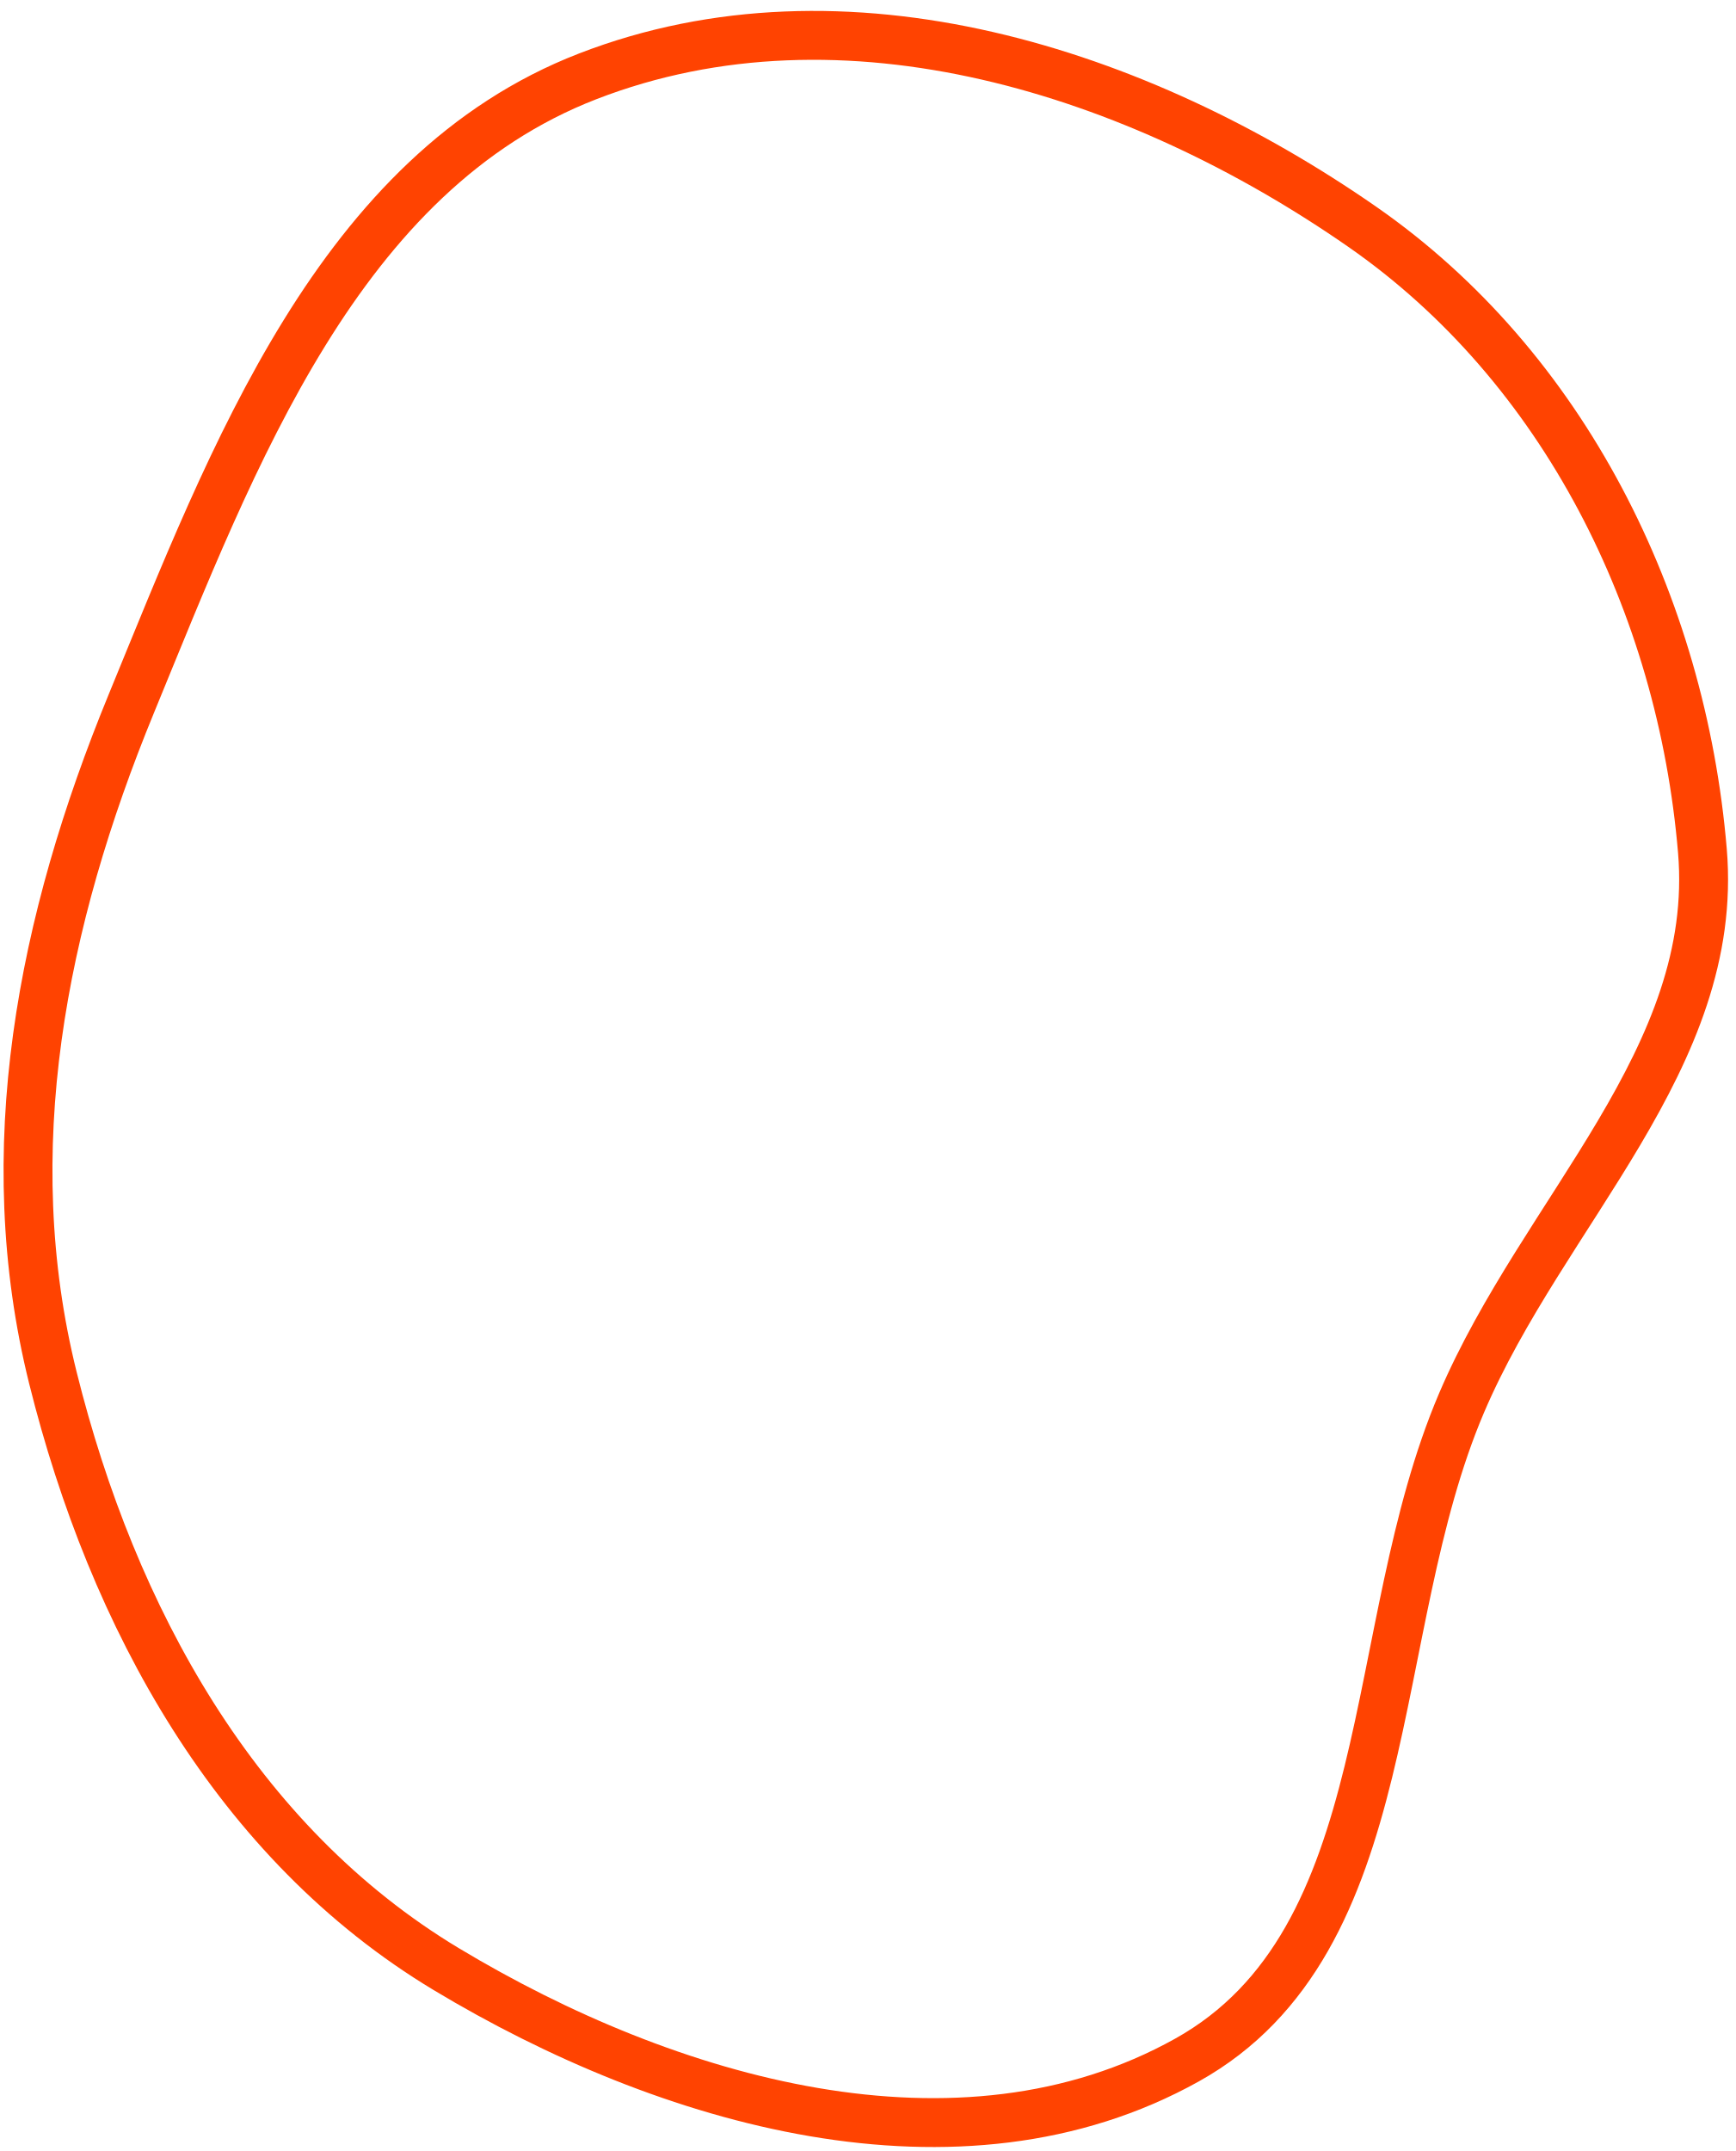
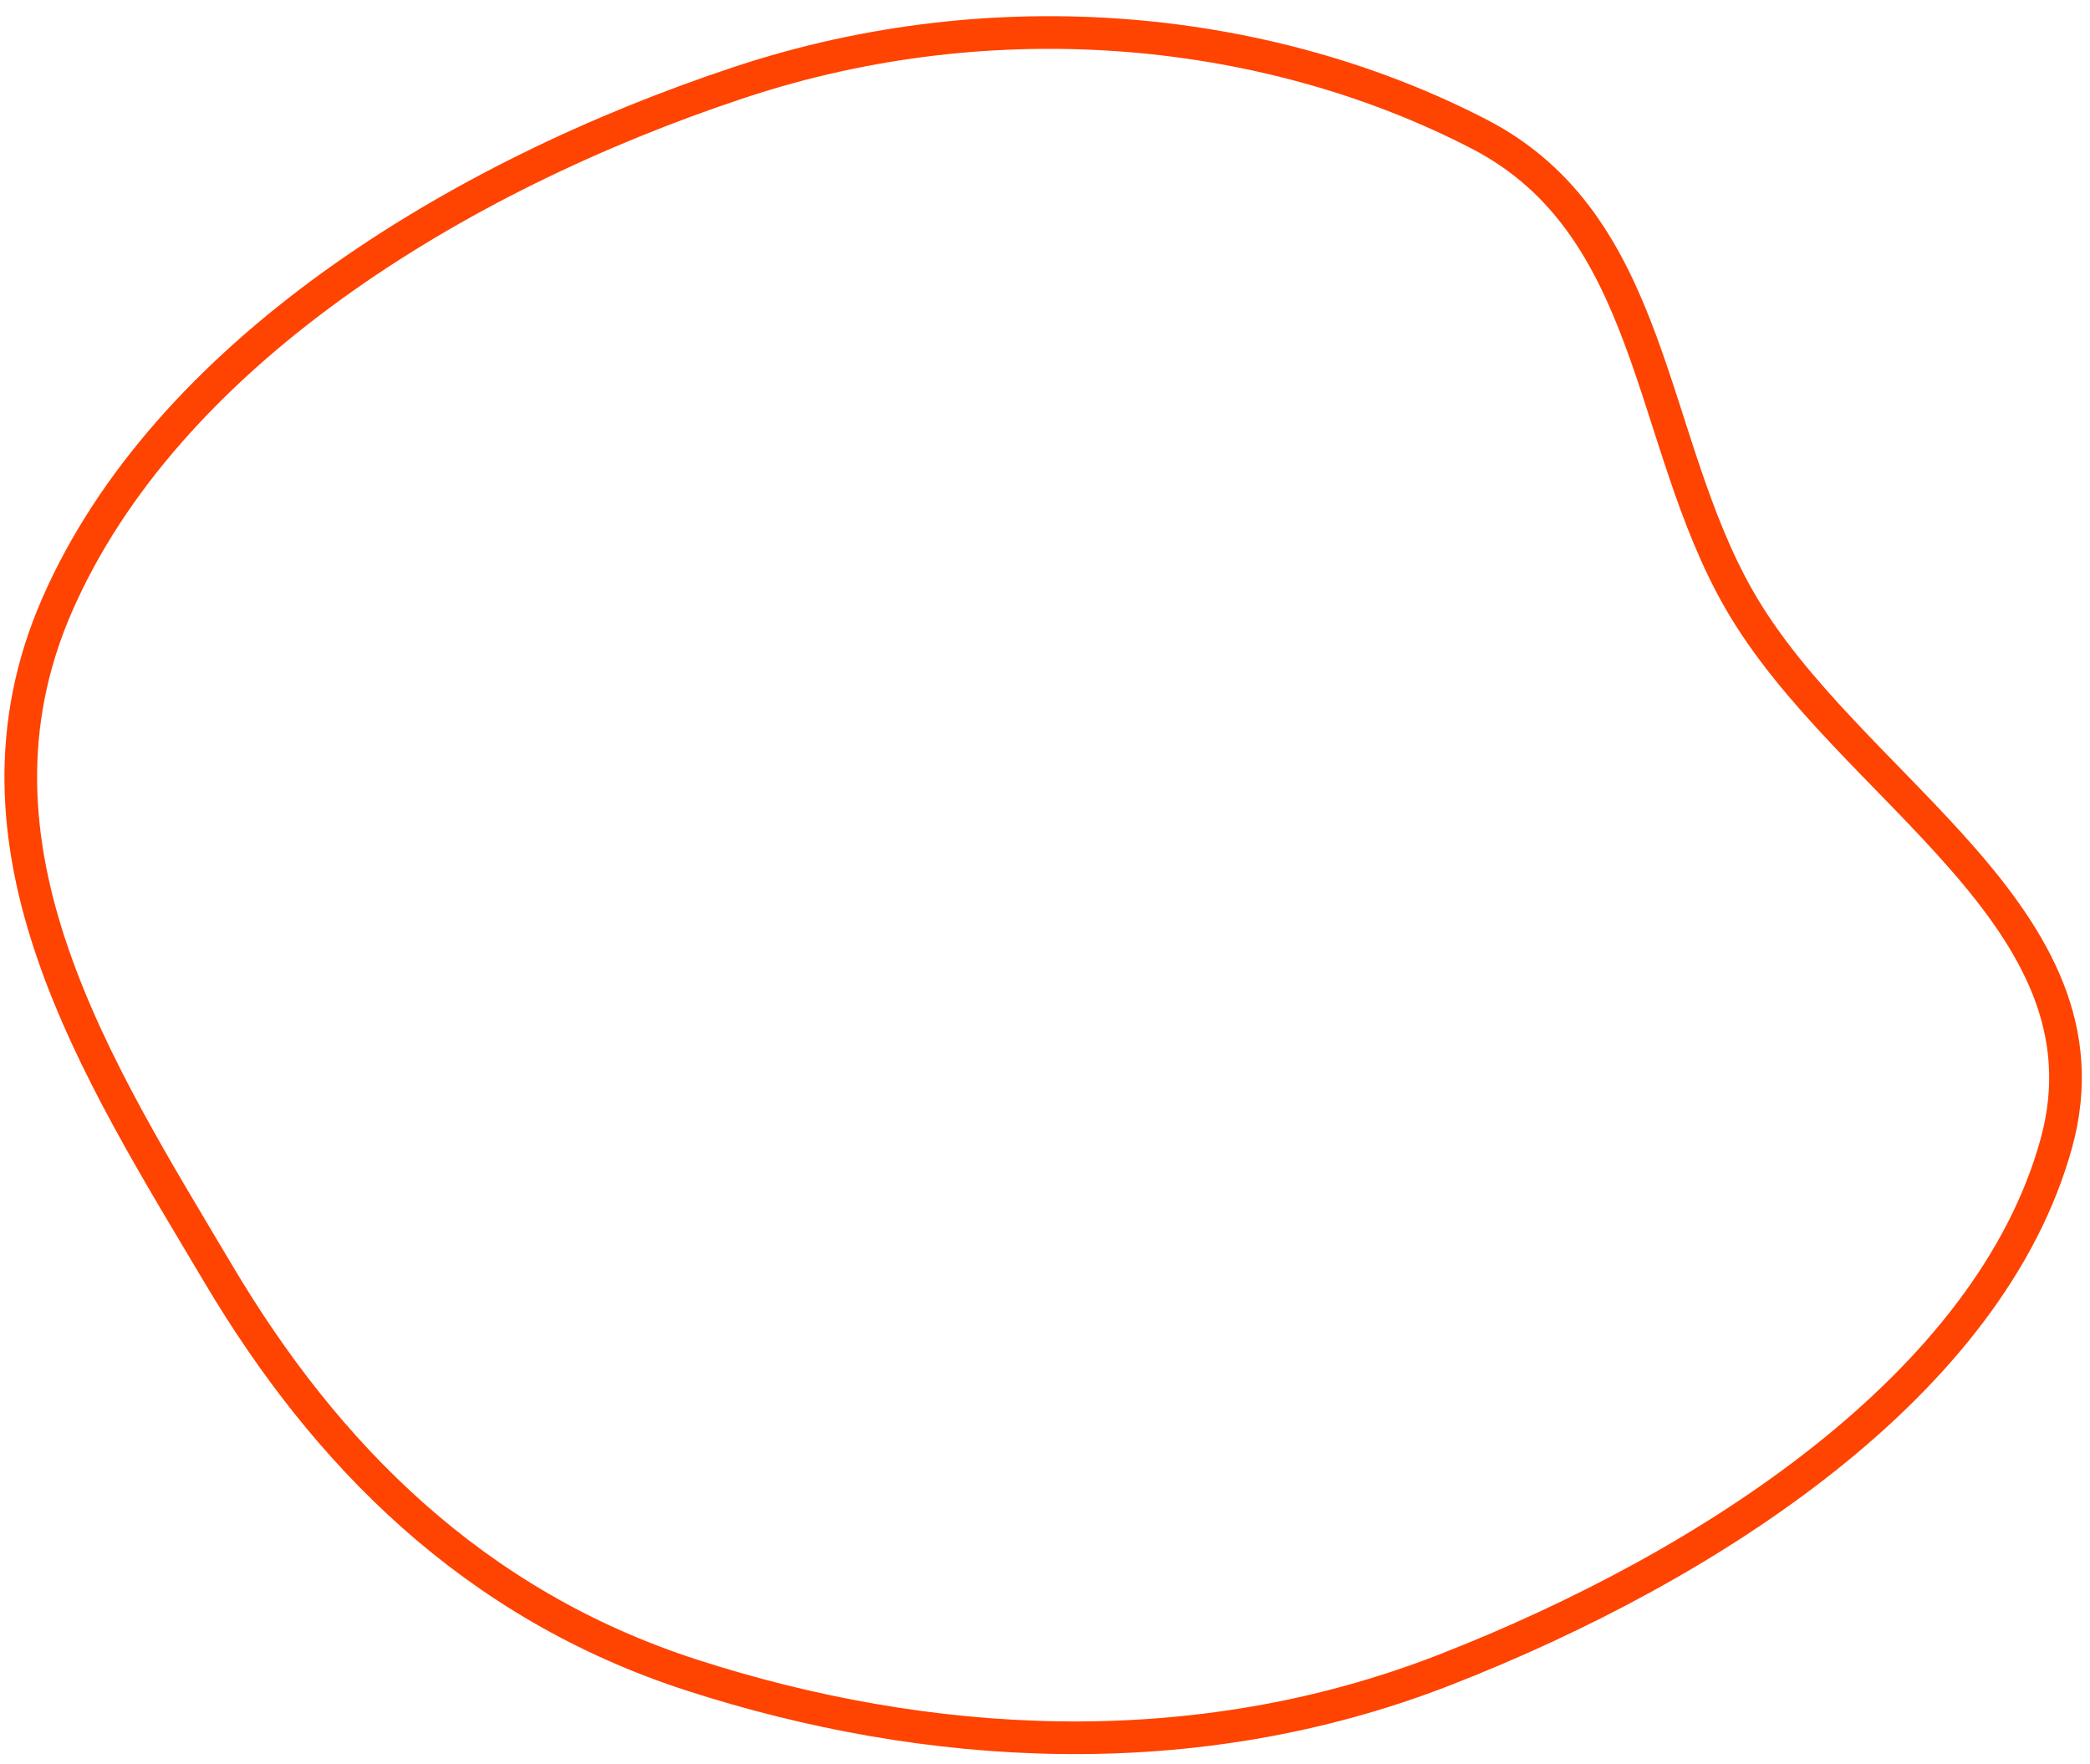
- <svg xmlns="http://www.w3.org/2000/svg" width="71" height="88" viewBox="0 0 71 88" fill="none">
-   <path fill-rule="evenodd" clip-rule="evenodd" d="M18.258 80.558C27.309 86.001 39.24 89.478 48.567 84.28C57.343 79.389 55.841 66.69 59.8 57.405C63.15 49.547 70.374 43.283 69.659 34.809C68.807 24.704 63.978 15.001 55.741 9.278C46.564 2.902 34.562 -0.949 24.051 3.122C13.862 7.068 9.556 18.61 5.374 28.785C1.708 37.703 -0.147 47.078 2.165 56.37C4.609 66.19 9.662 75.387 18.258 80.558Z" stroke="#FF4301" stroke-width="2" />
+ <svg xmlns="http://www.w3.org/2000/svg" width="128" height="108" viewBox="0 0 128 108" fill="none">
+   <path fill-rule="evenodd" clip-rule="evenodd" d="M88.497 102.262C104.787 95.903 121.899 84.726 125.942 70.005C129.745 56.156 113.132 48.298 106.5 36.702C100.887 26.887 101.378 13.797 90.606 8.221C77.76 1.572 61.052 -0.173 45.319 5.034C27.792 10.834 10.162 21.81 3.499 37.048C-2.96 51.819 5.955 65.523 13.393 78.05C19.912 89.029 28.944 98.26 42.423 102.605C56.668 107.198 73.024 108.301 88.497 102.262Z" stroke="#FF4301" stroke-width="2" />
</svg>
